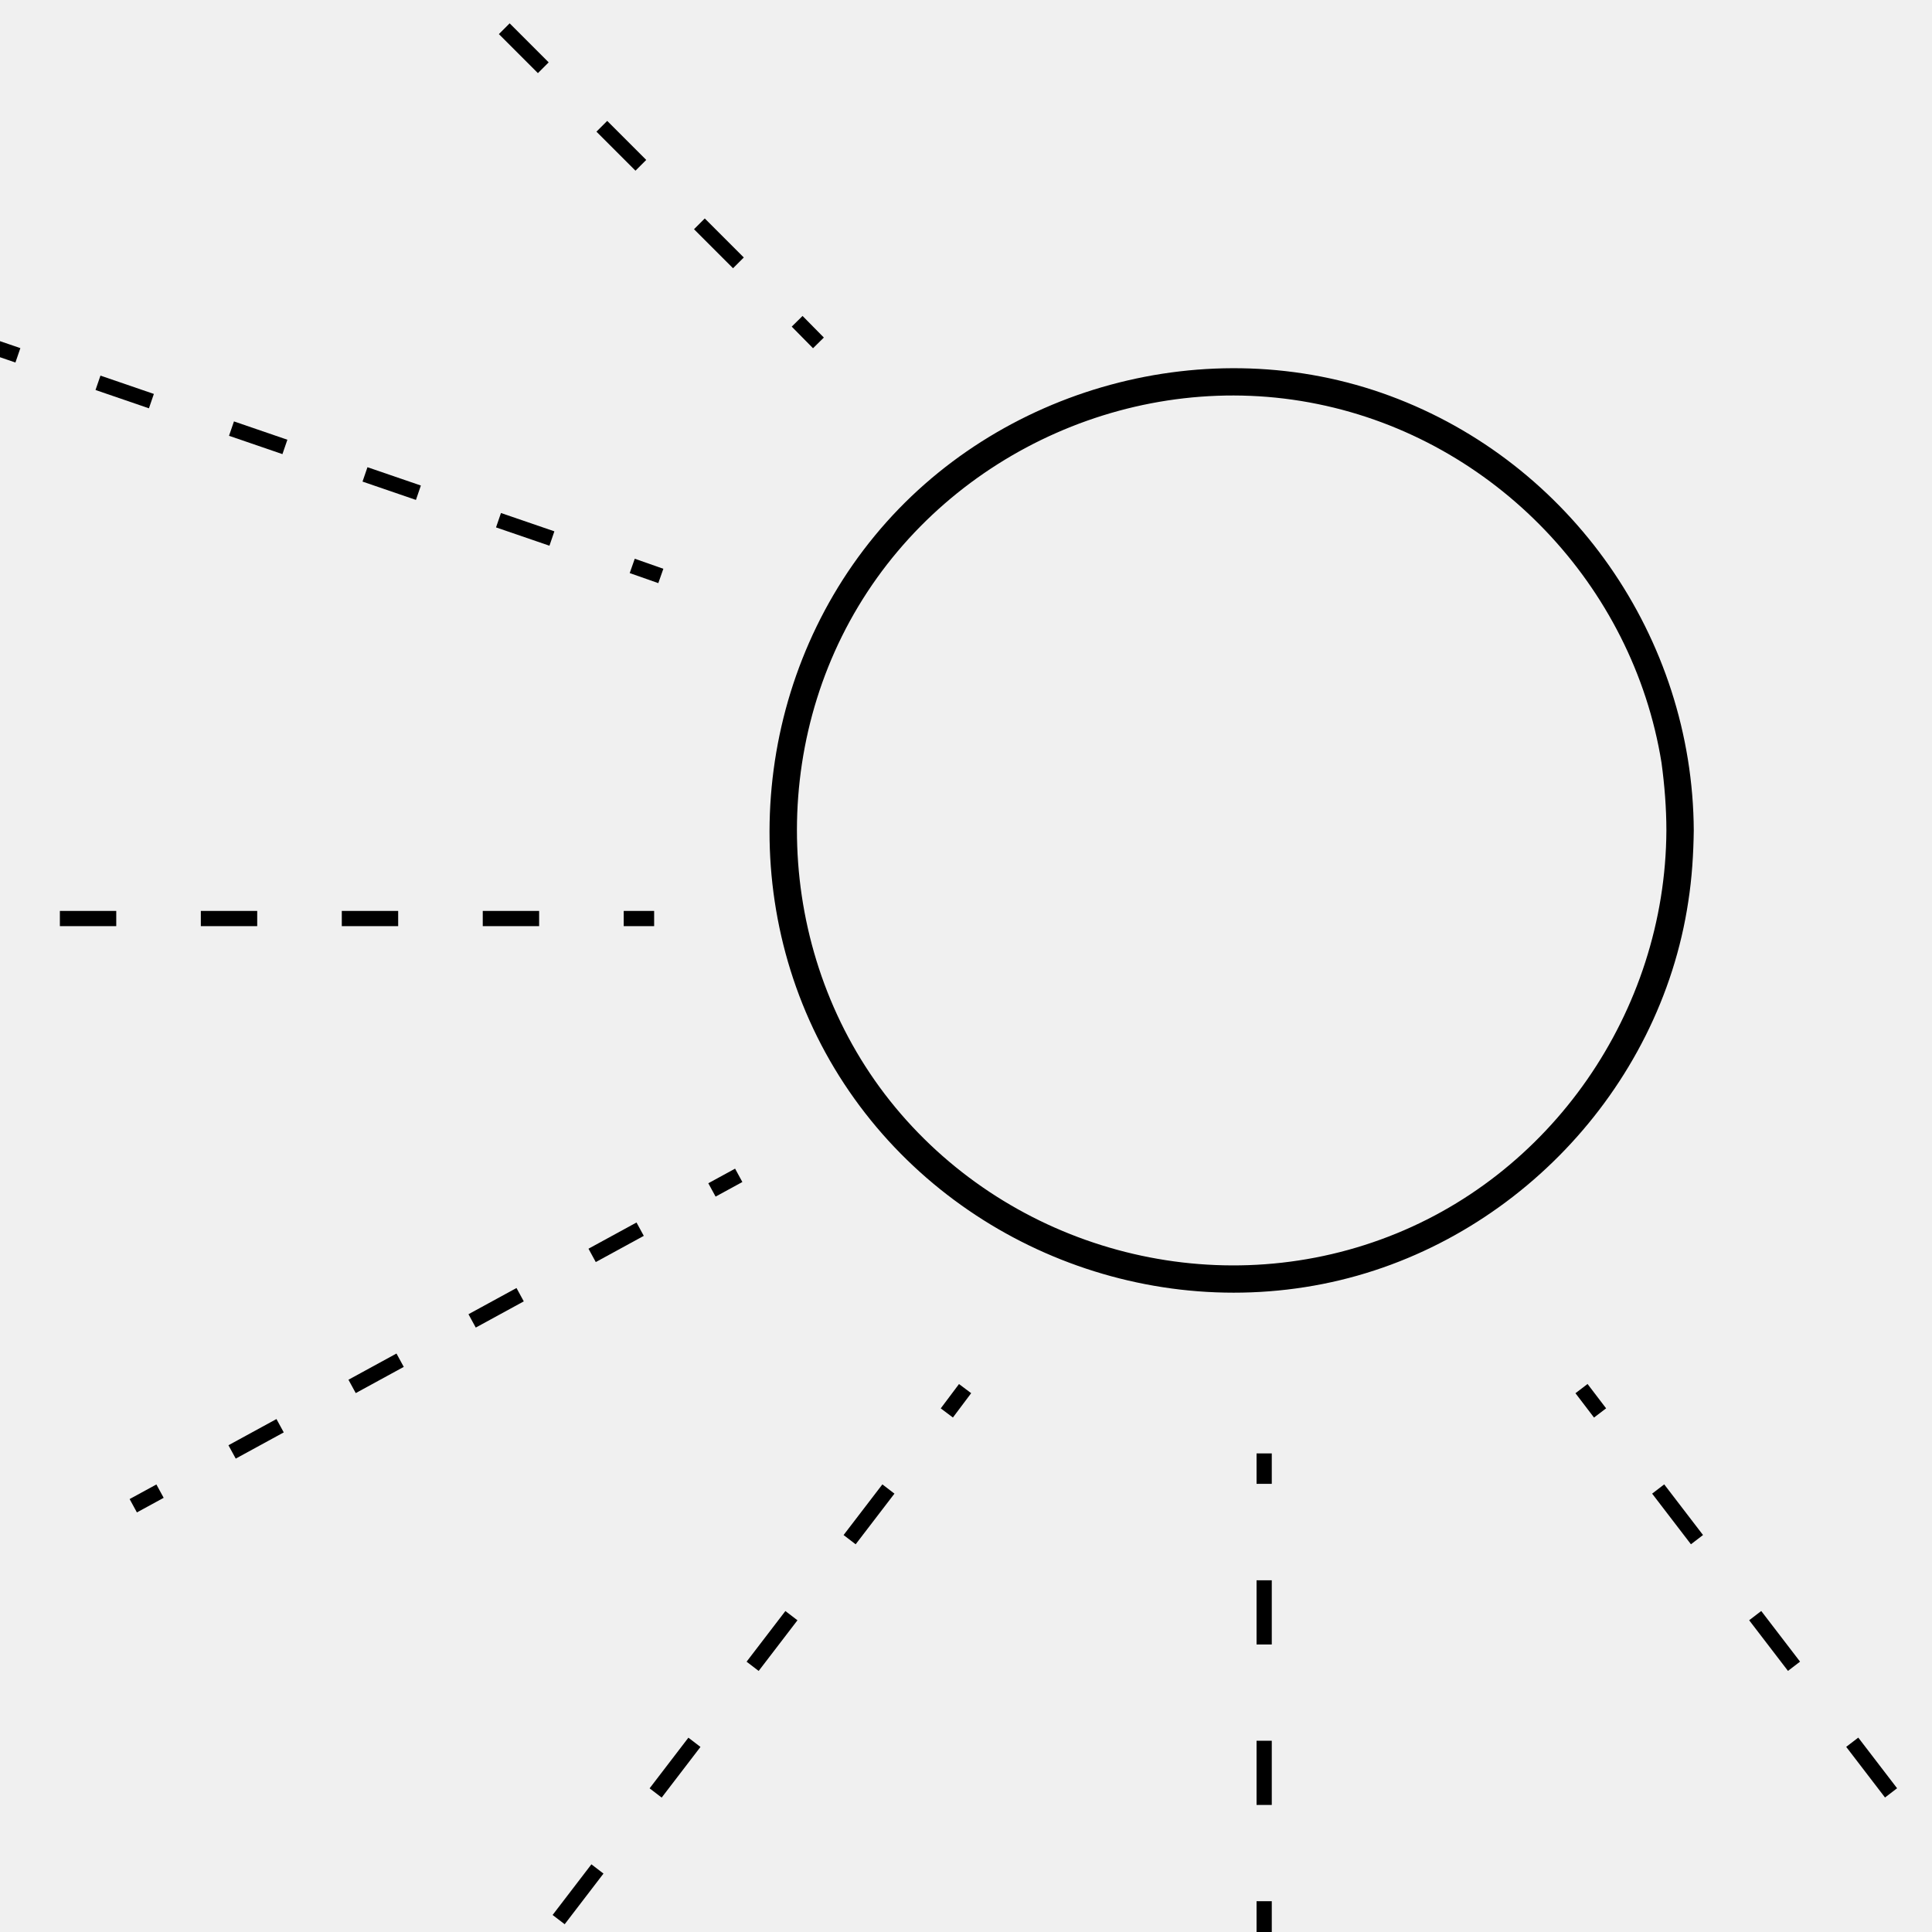
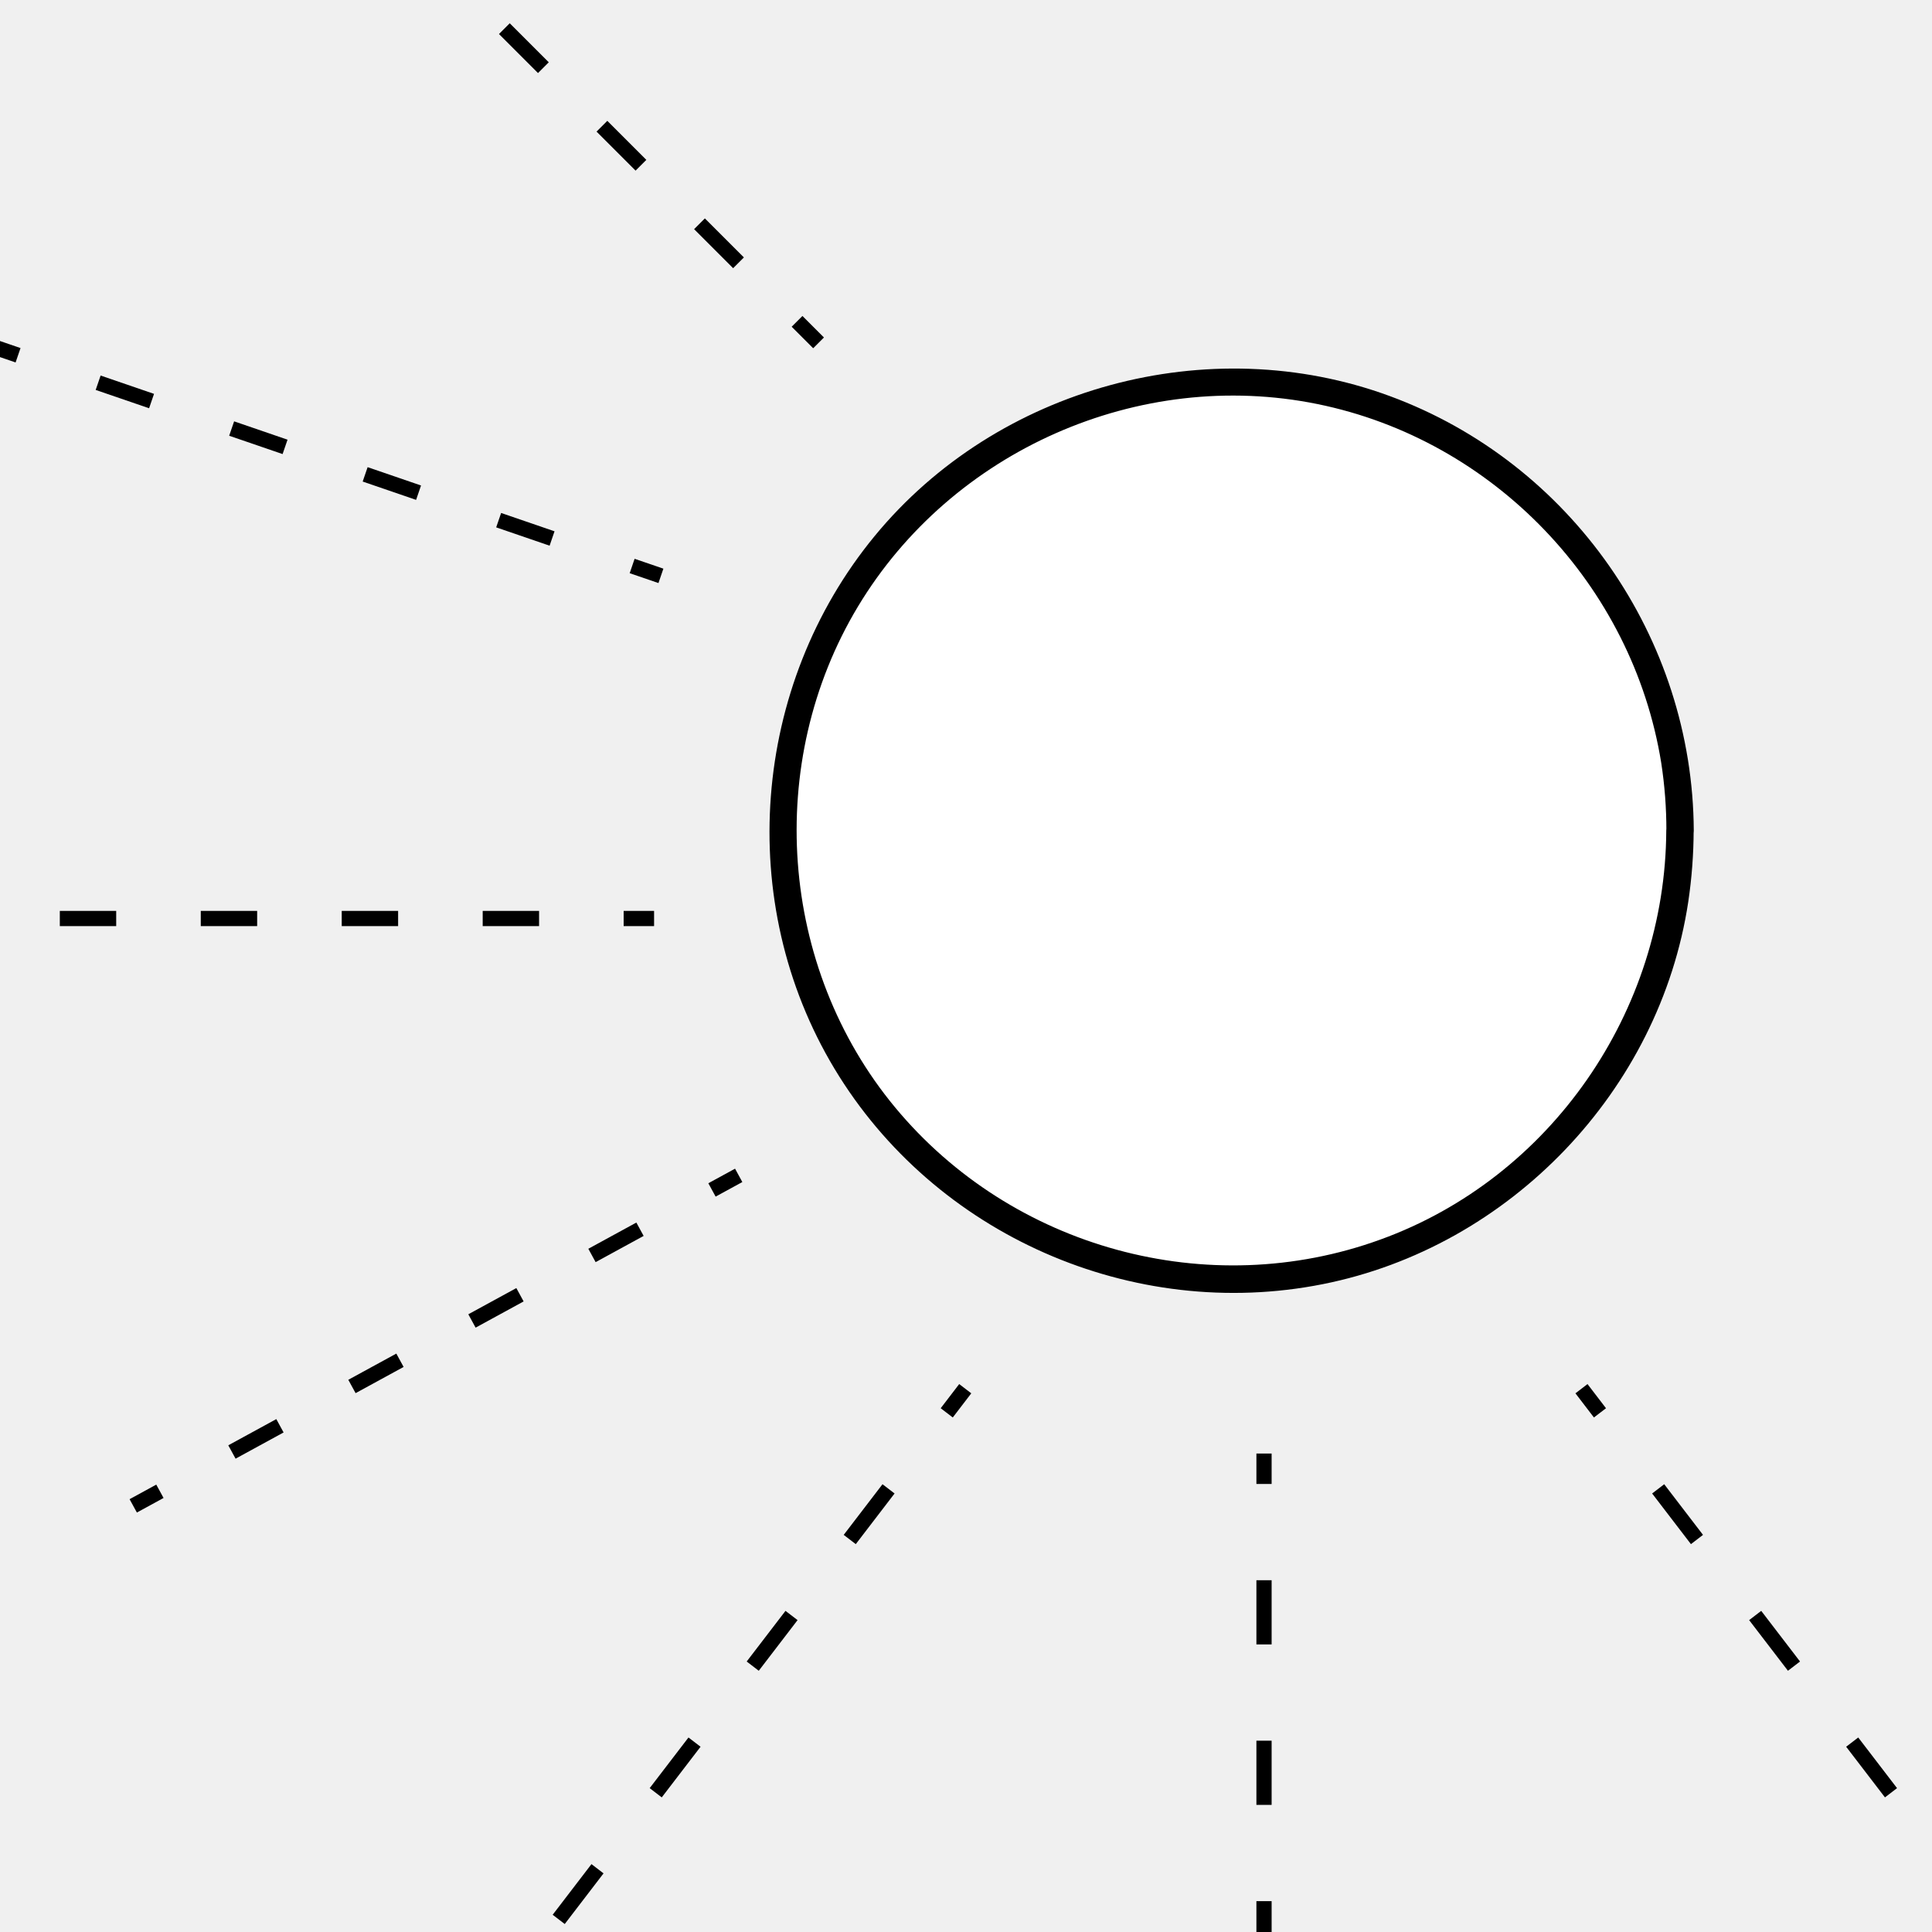
- <svg xmlns="http://www.w3.org/2000/svg" xmlns:xlink="http://www.w3.org/1999/xlink" version="1.1" id="Layer_1" x="0px" y="0px" viewBox="0 0 635 635" style="enable-background:new 0 0 635 635;" xml:space="preserve">
-   <style type="text/css">
- 	.st0{fill:none;}
- 	.st1{clip-path:url(#SVGID_2_);}
- 	.st2{fill:none;stroke:#000000;stroke-width:5;stroke-miterlimit:10;}
- 	.st3{fill:none;stroke:#000000;stroke-width:5;stroke-miterlimit:10;stroke-dasharray:18.14,27.21;}
- 	.st4{fill:none;stroke:#000000;stroke-width:5;stroke-miterlimit:10;stroke-dasharray:18.56,27.83;}
- 	.st5{fill:none;stroke:#000000;stroke-width:5;stroke-miterlimit:10;stroke-dasharray:18.53,27.8;}
- 	.st6{fill:none;stroke:#000000;stroke-width:5;stroke-miterlimit:10;stroke-dasharray:20.97,31.46;}
- 	.st7{fill:none;stroke:#000000;stroke-width:5;stroke-miterlimit:10;stroke-dasharray:17.98,26.96;}
- 	.st8{fill:none;stroke:#000000;stroke-width:5;stroke-miterlimit:10;stroke-dasharray:21.1,31.64;}
- 	.st9{fill:#82F7EB;}
- 	.st10{clip-path:url(#SVGID_4_);}
- </style>
-   <rect class="st0" width="635" height="635" />
-   <g>
-     <defs>
-       <rect id="SVGID_1_" width="635" height="635" />
-     </defs>
-     <clipPath id="SVGID_2_">
-       <use xlink:href="#SVGID_1_" style="overflow:visible;" />
+ <svg xmlns="http://www.w3.org/2000/svg" id="Layer_1" data-name="Layer 1" viewBox="0 0 635 635">
+   <defs>
+     <style>.cls-1,.cls-10,.cls-11,.cls-5,.cls-6,.cls-7,.cls-8,.cls-9{fill:none;}.cls-2{fill:#82f7eb;}.cls-3{clip-path:url(#clip-path);}.cls-4{fill:#fff;}.cls-10,.cls-11,.cls-5,.cls-6,.cls-7,.cls-8,.cls-9{stroke:#000;stroke-miterlimit:10;stroke-width:5px;}.cls-6{stroke-dasharray:18.14 27.21;}.cls-7{stroke-dasharray:18.56 27.83;}.cls-8{stroke-dasharray:18.53 27.8;}.cls-9{stroke-dasharray:20.97 31.46;}.cls-10{stroke-dasharray:17.98 26.96;}.cls-11{stroke-dasharray:21.1 31.64;}.cls-12{clip-path:url(#clip-path-2);}</style>
+     <clipPath id="clip-path">
+       <rect class="cls-1" width="635" height="635" />
    </clipPath>
-     <g class="st1">
-       <path d="M547.7,273c-0.3,59.4-37.9,114.1-93.9,134.4c-56.6,20.6-121.1,2.9-159.5-43.4c-38.2-46.1-43-113.4-12.2-164.7    s92.3-78.5,151-66.5c58,11.8,103.6,59.5,113,117.9C547.1,258.1,547.7,265.6,547.7,273c0,5.8,9,5.8,9,0    c-0.3-63.4-40.4-120.9-99.9-142.9s-129-3-169.3,46c-40.5,49.2-46.1,120.4-13.2,175.1s98,83.2,160.5,70.8    c61.5-12.2,110.8-63.6,120.1-125.7c1.2-7.7,1.7-15.6,1.8-23.4C556.7,267.2,547.7,267.2,547.7,273z" />
-       <line class="st2" x1="269" y1="112.7" x2="262" y2="105.6" />
-       <line class="st3" x1="242.7" y1="86.4" x2="92" y2="-64.3" />
-       <line class="st2" x1="217.2" y1="189.3" x2="207.8" y2="186" />
-       <line class="st4" x1="181.4" y1="177" x2="-68.7" y2="91.2" />
-       <line class="st2" x1="215" y1="301.9" x2="205" y2="301.9" />
-       <line class="st5" x1="177.2" y1="301.9" x2="-86.9" y2="301.9" />
-       <line class="st2" x1="317.2" y1="456.4" x2="311.2" y2="464.4" />
-       <line class="st6" x1="292" y1="489.4" x2="142.2" y2="685" />
-       <line class="st2" x1="242.8" y1="386.3" x2="234" y2="391.1" />
-       <line class="st7" x1="210.4" y1="404" x2="64.4" y2="483.7" />
-       <line class="st2" x1="52.6" y1="490.1" x2="43.8" y2="494.9" />
-       <line class="st2" x1="415.5" y1="477.7" x2="415.5" y2="487.7" />
-       <line class="st8" x1="415.5" y1="519.4" x2="415.5" y2="767.3" />
-       <line class="st2" x1="519.8" y1="456.4" x2="525.9" y2="464.4" />
-       <line class="st6" x1="545" y1="489.4" x2="694.9" y2="685" />
-     </g>
+     <clipPath id="clip-path-2">
+       <rect class="cls-2" y="-699" width="635" height="635" />
+     </clipPath>
+   </defs>
+   <g class="cls-3">
+     <circle class="cls-4" cx="404.63" cy="273.03" r="147.54" />
+     <path d="M547.66,273c-.28,59.36-37.88,114.08-93.93,134.4C397.13,428,332.62,410.29,294.22,364,256,317.94,251.19,250.55,282,199.33s92.28-78.47,151-66.53c58,11.8,103.57,59.48,113,117.9a145.24,145.24,0,0,1,1.7,22.33c0,5.79,9,5.81,9,0-.29-63.35-40.39-120.93-99.91-142.85s-129-3-169.31,46c-40.46,49.17-46.11,120.4-13.2,175.09s98,83.22,160.48,70.8c61.52-12.22,110.77-63.63,120.13-125.68A161.78,161.78,0,0,0,556.66,273C556.69,267.24,547.69,267.23,547.66,273Z" />
+     <line class="cls-5" x1="269.04" y1="112.69" x2="261.97" y2="105.62" />
+     <line class="cls-6" x1="242.73" y1="86.38" x2="92.02" y2="-64.34" />
+     <line class="cls-5" x1="217.23" y1="189.27" x2="207.77" y2="186.03" />
+     <line class="cls-7" x1="181.45" y1="176.99" x2="-68.65" y2="91.17" />
+     <line class="cls-5" x1="214.98" y1="301.89" x2="204.98" y2="301.89" />
+     <line class="cls-8" x1="177.18" y1="301.89" x2="-86.87" y2="301.89" />
+     <line class="cls-5" x1="317.25" y1="456.43" x2="311.17" y2="464.37" />
+     <line class="cls-9" x1="292.04" y1="489.35" x2="142.16" y2="684.99" />
+     <line class="cls-5" x1="242.79" y1="386.31" x2="234.01" y2="391.1" />
+     <line class="cls-10" x1="210.35" y1="404.02" x2="64.4" y2="483.69" />
+     <line class="cls-5" x1="52.56" y1="490.15" x2="43.79" y2="494.94" />
+     <line class="cls-5" x1="415.45" y1="477.74" x2="415.45" y2="487.74" />
+     <line class="cls-11" x1="415.45" y1="519.38" x2="415.45" y2="767.26" />
+     <line class="cls-5" x1="519.79" y1="456.43" x2="525.87" y2="464.37" />
+     <line class="cls-9" x1="545" y1="489.35" x2="694.88" y2="684.99" />
  </g>
-   <rect y="-699" class="st9" width="635" height="635" />
-   <g>
-     <defs>
-       <rect id="SVGID_3_" y="-699" width="635" height="635" />
-     </defs>
-     <clipPath id="SVGID_4_">
-       <use xlink:href="#SVGID_3_" style="overflow:visible;" />
-     </clipPath>
-     <g class="st10">
-       <line class="st2" x1="132.6" y1="-1.5" x2="126.5" y2="6.4" />
-       <line class="st8" x1="415.5" y1="-179.6" x2="415.5" y2="68.3" />
-       <line class="st2" x1="415.5" y1="84.1" x2="415.5" y2="94.1" />
-     </g>
+   <rect class="cls-2" y="-699" width="635" height="635" />
+   <g class="cls-12">
+     <line class="cls-5" x1="132.59" y1="-1.53" x2="126.51" y2="6.41" />
+     <line class="cls-11" x1="415.45" y1="-179.62" x2="415.45" y2="68.26" />
+     <line class="cls-5" x1="415.45" y1="84.09" x2="415.45" y2="94.09" />
  </g>
</svg>
